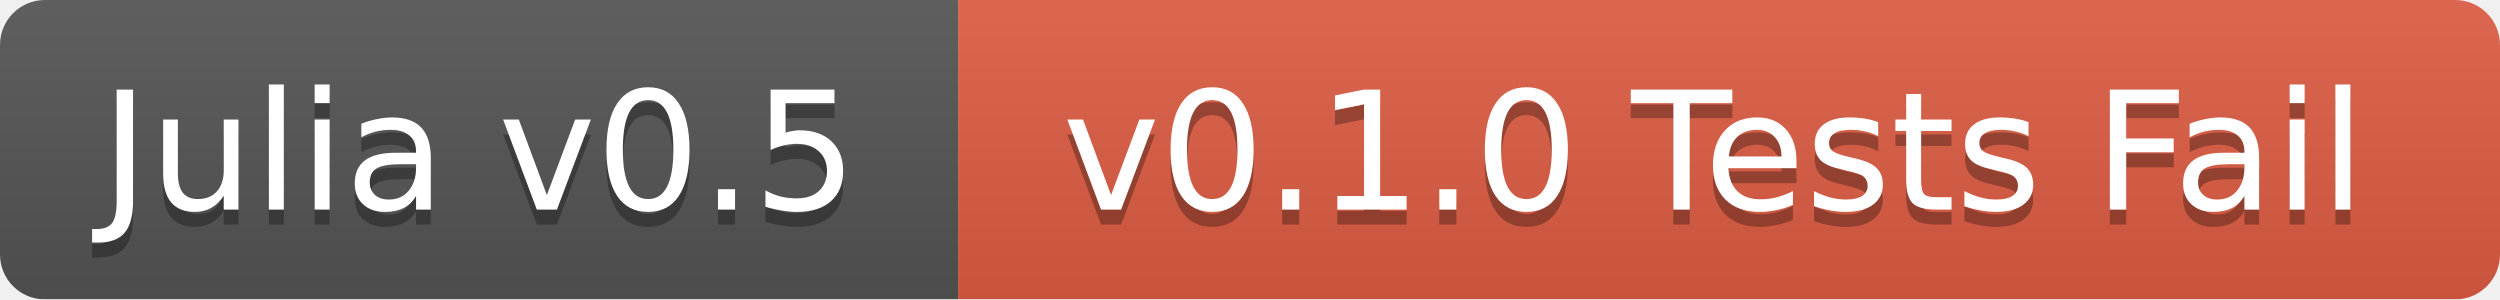
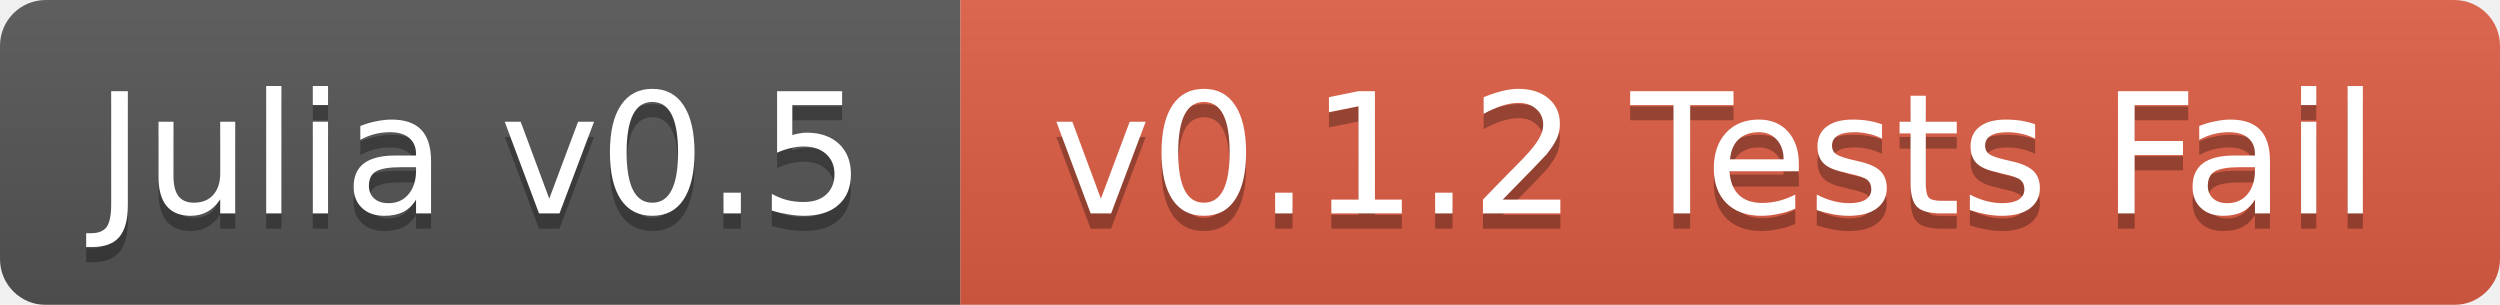
- <svg xmlns="http://www.w3.org/2000/svg" width="167" height="20">
+ <svg xmlns="http://www.w3.org/2000/svg" width="164" height="20">
  <linearGradient id="b" x2="0" y2="100%">
    <stop offset="0" stop-color="#bbb" stop-opacity=".1" />
    <stop offset="1" stop-opacity=".1" />
  </linearGradient>
  <mask id="a">
-     <rect width="167" height="20" rx="3" fill="#fff" />
+     <rect width="164" height="20" rx="3" fill="#fff" />
  </mask>
  <g mask="url(#a)">
-     <path fill="#555" d="M0 0h64v20H0z" />
-     <path fill="#e05d44" d="M64 0h103v20H64z" />
-     <path fill="url(#b)" d="M0 0h167v20H0z" />
+     <path fill="#555" d="M0 0h63v20H0z" />
+     <path fill="#e05d44" d="M63 0h101v20H63z" />
+     <path fill="url(#b)" d="M0 0h164v20H0z" />
  </g>
  <g fill="#fff" text-anchor="middle" font-family="DejaVu Sans,Verdana,Geneva,sans-serif" font-size="11">
-     <text x="32" y="15" fill="#010101" fill-opacity=".3">Julia v0.5</text>
-     <text x="32" y="14">Julia v0.5</text>
-     <text x="114.5" y="15" fill="#010101" fill-opacity=".3">v0.1.0 Tests Fail</text>
-     <text x="114.5" y="14">v0.1.0 Tests Fail</text>
+     <text x="31.5" y="15" fill="#010101" fill-opacity=".3">Julia v0.5</text>
+     <text x="31.5" y="14">Julia v0.5</text>
+     <text x="112.5" y="15" fill="#010101" fill-opacity=".3">v0.1.2 Tests Fail</text>
+     <text x="112.5" y="14">v0.1.2 Tests Fail</text>
  </g>
</svg>
